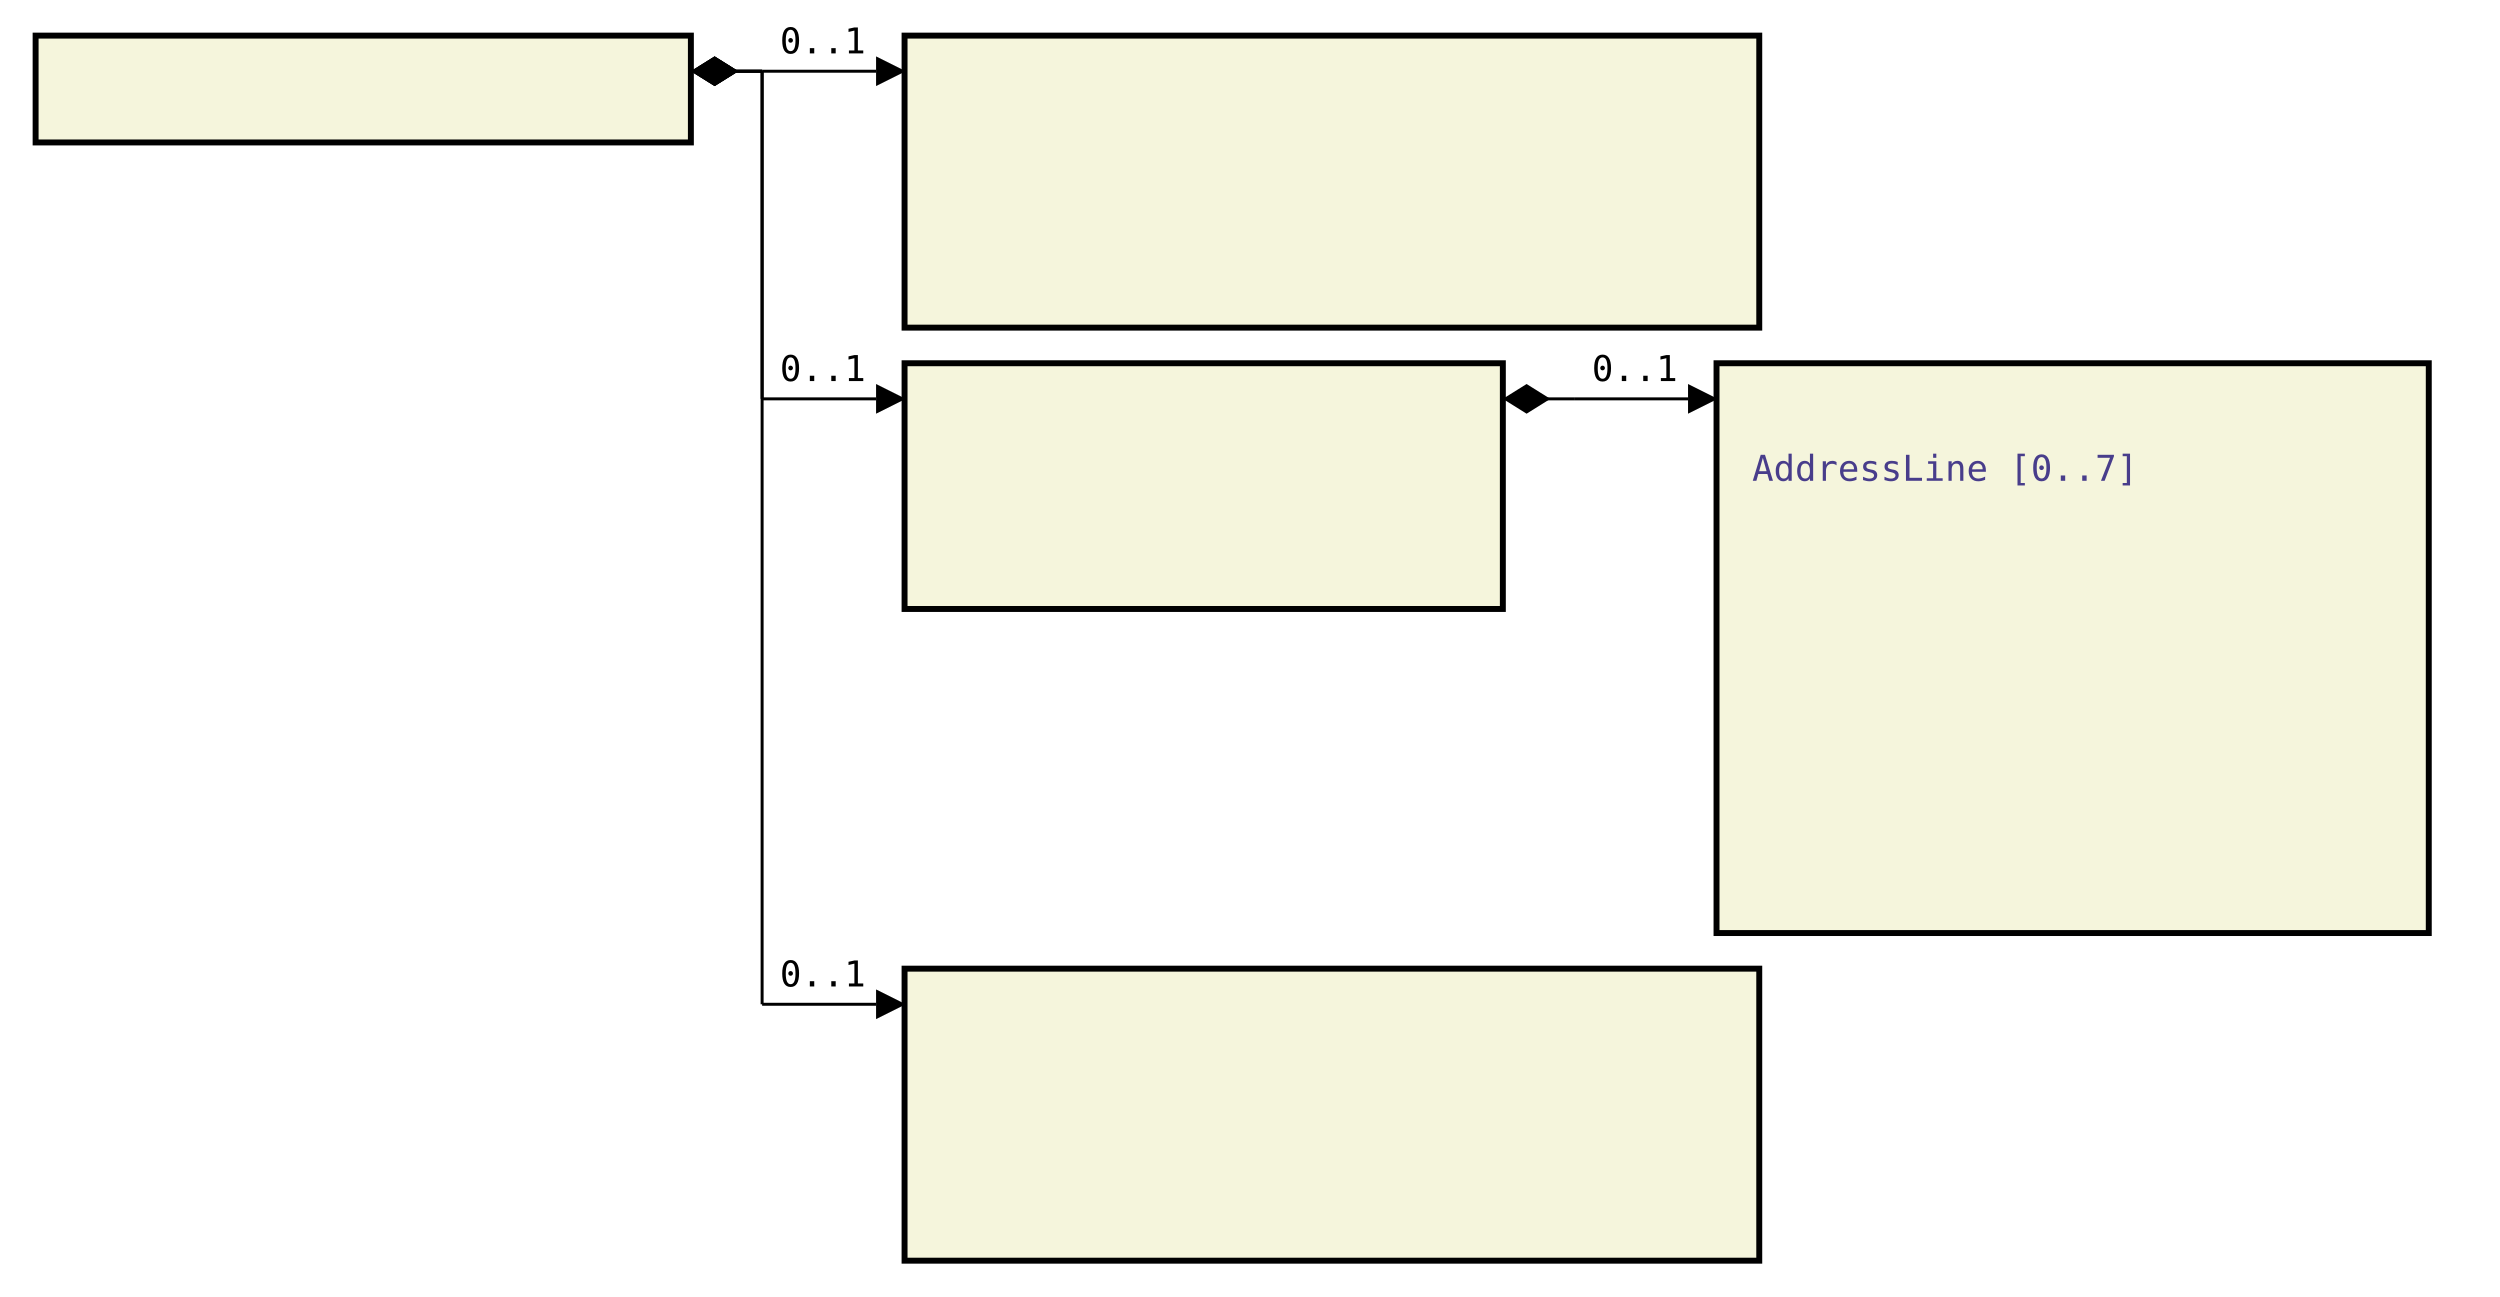
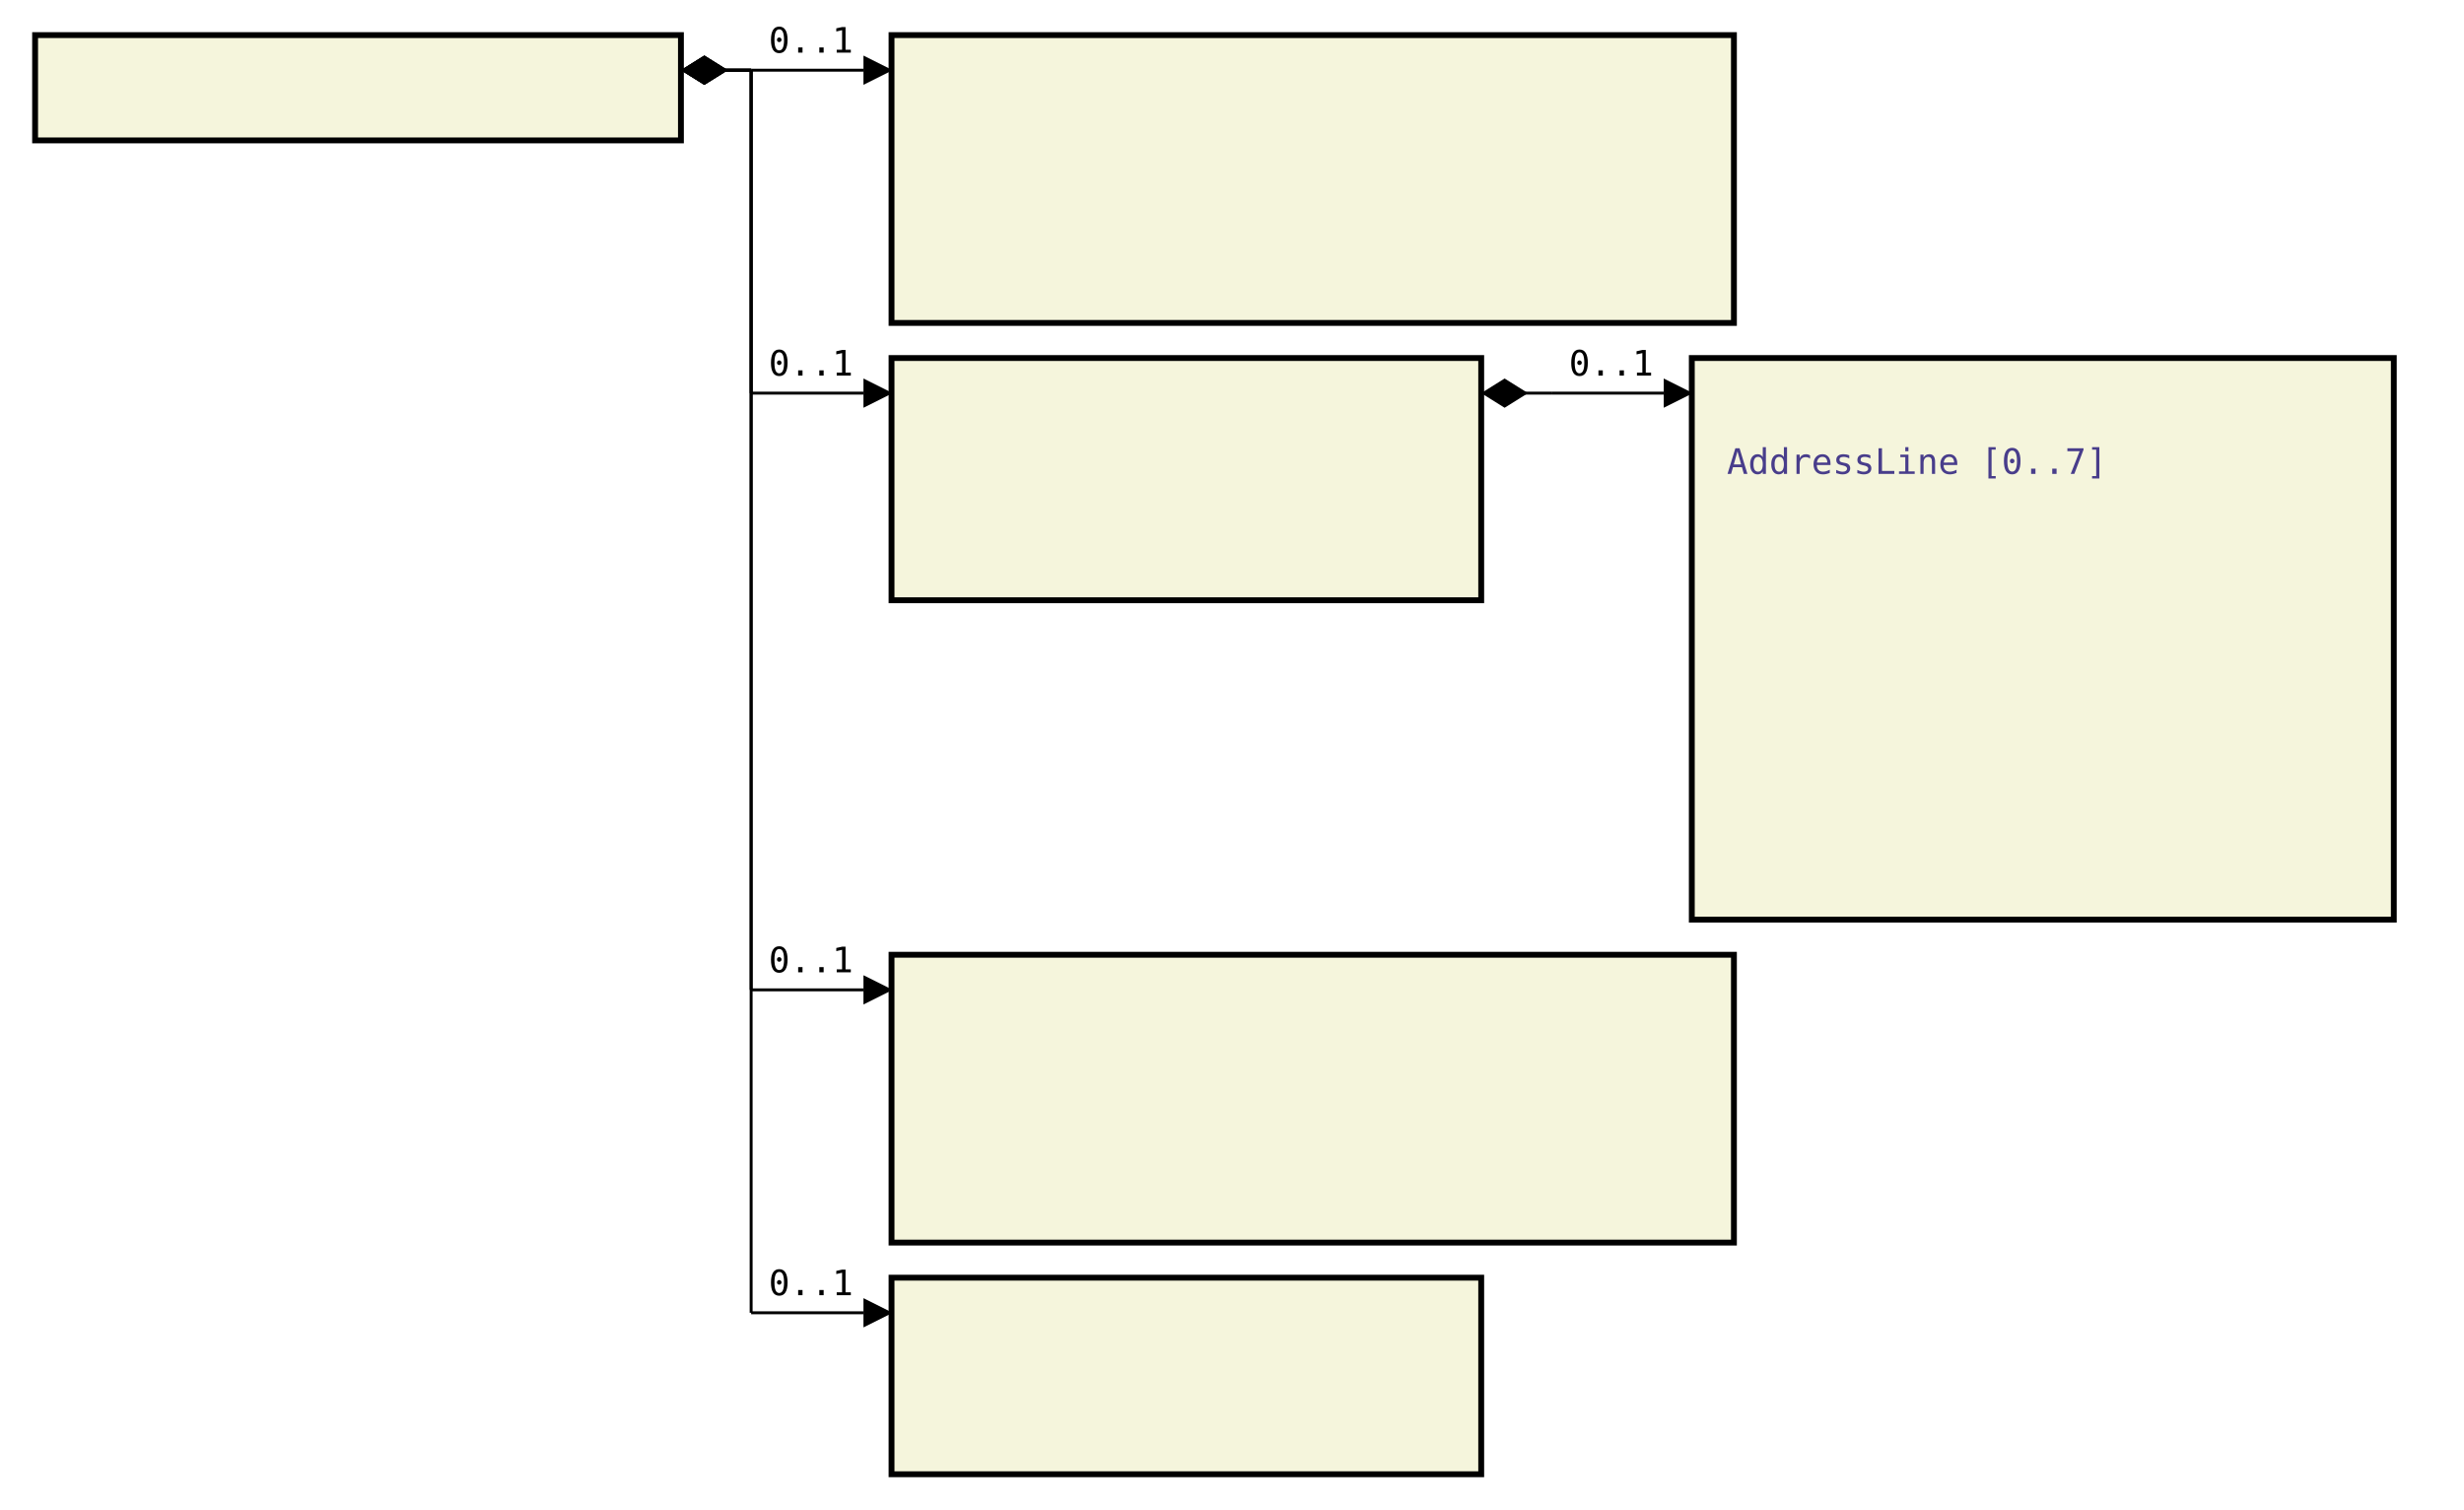
- <svg xmlns="http://www.w3.org/2000/svg" font-family="monospace" width="70.2em" height="36.4em" style="background-color:white">
+ <svg xmlns="http://www.w3.org/2000/svg" font-family="monospace" width="70.2em" height="43em" style="background-color:white">
  <defs>
    <marker id="Triangle" viewBox="0 0 10 10" refX="0" refY="5" markerUnits="strokeWidth" markerWidth="15" markerHeight="10" orient="auto">
      <path d="M 0 0 L 10 5 L 0 10 z" />
    </marker>
    <marker id="Diamond" viewBox="0 0 16 10" refX="0" refY="5" markerUnits="strokeWidth" markerWidth="20" markerHeight="10" orient="auto">
      <path d="M 0 5 L 8 10 L 16 5 L 8 0 z" />
    </marker>
  </defs>
  <rect x="1em" y="1em" width="18.4em" height="3em" fill="beige" stroke="black" stroke-width="2" />
  <text style="font-weight:bold" text-anchor="middle" x="10.2em" y="2.3em" fill="black">
</text>
  <rect x="25.4em" y="1em" width="24em" height="8.2em" fill="beige" stroke="black" stroke-width="2" />
  <text style="font-weight:bold" text-anchor="middle" x="37.4em" y="2.3em" fill="black">
</text>
  <text x="26.4em" y="4.3em" fill="darkslateblue">
</text>
  <text x="26.4em" y="5.6em" fill="darkslateblue">
</text>
  <text x="26.4em" y="6.9em" fill="darkslateblue">
</text>
  <text x="26.4em" y="8.2em" fill="darkslateblue">
</text>
  <rect x="25.4em" y="10.2em" width="16.8em" height="6.9em" fill="beige" stroke="black" stroke-width="2" />
  <text style="font-weight:bold" text-anchor="middle" x="33.8em" y="11.5em" fill="black">
</text>
  <text x="26.4em" y="13.5em" fill="darkslateblue">
</text>
  <text x="26.4em" y="14.8em" fill="darkslateblue">
</text>
  <text x="26.4em" y="16.1em" fill="darkslateblue">
</text>
  <rect x="48.2em" y="10.2em" width="20em" height="16em" fill="beige" stroke="black" stroke-width="2" />
  <text style="font-weight:bold" text-anchor="middle" x="58.2em" y="11.5em" fill="black">
</text>
  <text x="49.2em" y="13.5em" fill="darkslateblue">

AddressLine [0..7]
</text>
  <text x="49.2em" y="14.8em" fill="darkslateblue">
</text>
  <text x="49.2em" y="16.1em" fill="darkslateblue">
</text>
  <text x="49.2em" y="17.4em" fill="darkslateblue">
</text>
  <text x="49.2em" y="18.7em" fill="darkslateblue">
</text>
  <text x="49.2em" y="20em" fill="darkslateblue">
</text>
  <text x="49.2em" y="21.3em" fill="darkslateblue">
</text>
  <text x="49.2em" y="22.6em" fill="darkslateblue">
</text>
  <text x="49.2em" y="23.9em" fill="darkslateblue">
</text>
  <text x="49.2em" y="25.2em" fill="darkslateblue">
</text>
  <rect x="25.4em" y="27.2em" width="24em" height="8.2em" fill="beige" stroke="black" stroke-width="2" />
  <text style="font-weight:bold" text-anchor="middle" x="37.4em" y="28.5em" fill="black">
</text>
  <text x="26.4em" y="30.5em" fill="darkslateblue">
</text>
  <text x="26.4em" y="31.8em" fill="darkslateblue">
</text>
  <text x="26.4em" y="33.1em" fill="darkslateblue">
</text>
  <text x="26.4em" y="34.4em" fill="darkslateblue">
</text>
+   <rect x="25.4em" y="36.4em" width="16.8em" height="5.6em" fill="beige" stroke="black" stroke-width="2" />
+   <text style="font-weight:bold" text-anchor="middle" x="33.8em" y="37.7em" fill="black">
+ </text>
+   <text x="26.4em" y="39.7em" fill="darkslateblue">
+ </text>
+   <text x="26.4em" y="41em" fill="darkslateblue">
+ </text>
  <line x1="19.4em" y1="2em" x2="21.4em" y2="2em" stroke="black" marker-start="url(#Diamond)" />
  <line x1="21.4em" y1="2em" x2="21.4em" y2="2em" stroke="black" />
  <line x1="21.4em" y1="2em" x2="24.6em" y2="2em" stroke="black" marker-end="url(#Triangle)" />
  <text x="21.9em" y="1.5em">0..1</text>
  <line x1="19.4em" y1="2em" x2="21.4em" y2="2em" stroke="black" marker-start="url(#Diamond)" />
  <line x1="21.4em" y1="2em" x2="21.4em" y2="11.2em" stroke="black" />
  <line x1="21.4em" y1="11.2em" x2="24.6em" y2="11.2em" stroke="black" marker-end="url(#Triangle)" />
  <text x="21.9em" y="10.7em">0..1</text>
  <line x1="42.2em" y1="11.2em" x2="44.2em" y2="11.2em" stroke="black" marker-start="url(#Diamond)" />
  <line x1="44.2em" y1="11.2em" x2="44.2em" y2="11.2em" stroke="black" />
  <line x1="44.2em" y1="11.2em" x2="47.4em" y2="11.2em" stroke="black" marker-end="url(#Triangle)" />
  <text x="44.7em" y="10.7em">0..1</text>
  <line x1="19.4em" y1="2em" x2="21.4em" y2="2em" stroke="black" marker-start="url(#Diamond)" />
  <line x1="21.4em" y1="2em" x2="21.4em" y2="28.2em" stroke="black" />
  <line x1="21.4em" y1="28.2em" x2="24.6em" y2="28.2em" stroke="black" marker-end="url(#Triangle)" />
  <text x="21.9em" y="27.7em">0..1</text>
+   <line x1="19.4em" y1="2em" x2="21.4em" y2="2em" stroke="black" marker-start="url(#Diamond)" />
+   <line x1="21.4em" y1="2em" x2="21.4em" y2="37.4em" stroke="black" />
+   <line x1="21.4em" y1="37.4em" x2="24.6em" y2="37.4em" stroke="black" marker-end="url(#Triangle)" />
+   <text x="21.9em" y="36.9em">0..1</text>
</svg>
